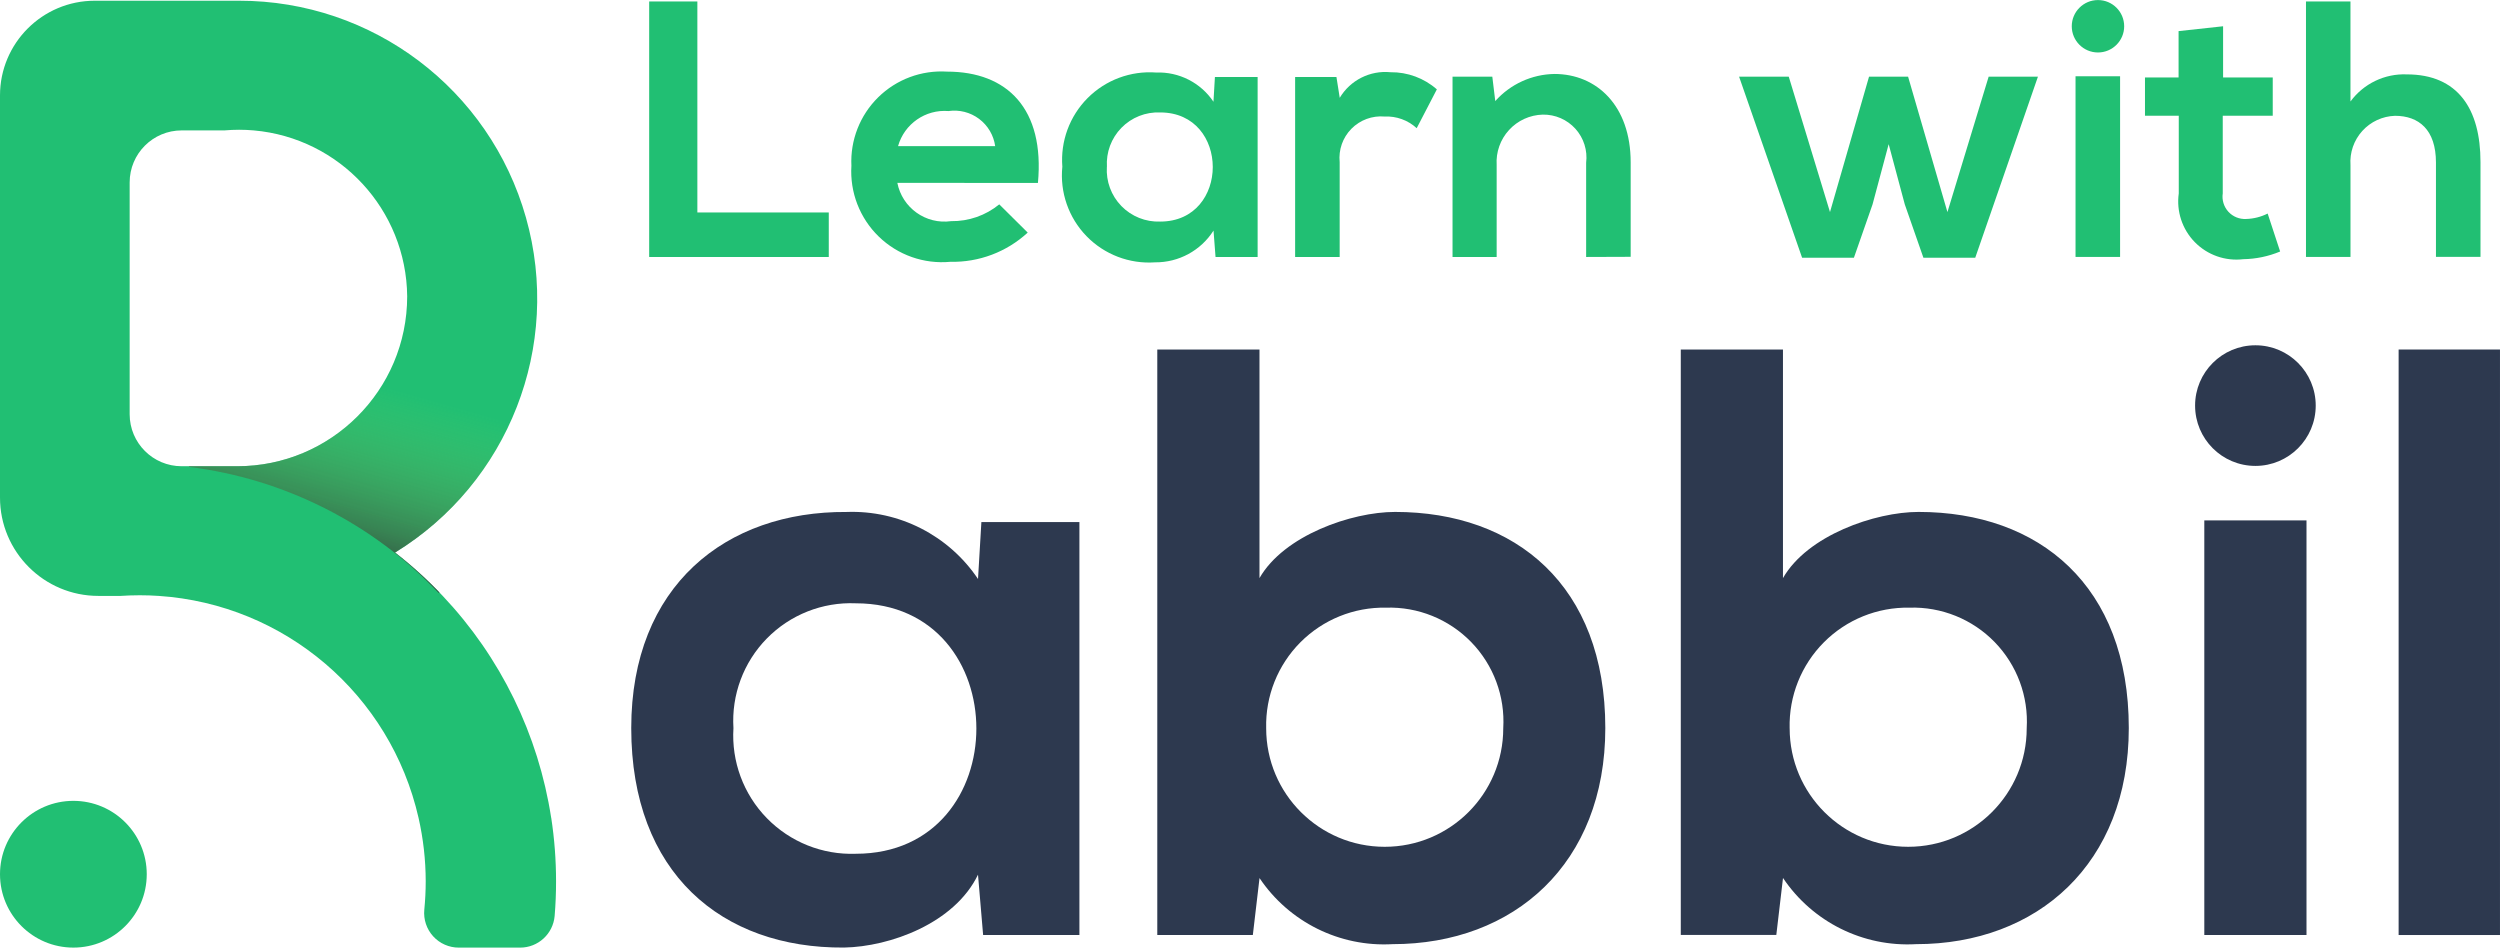
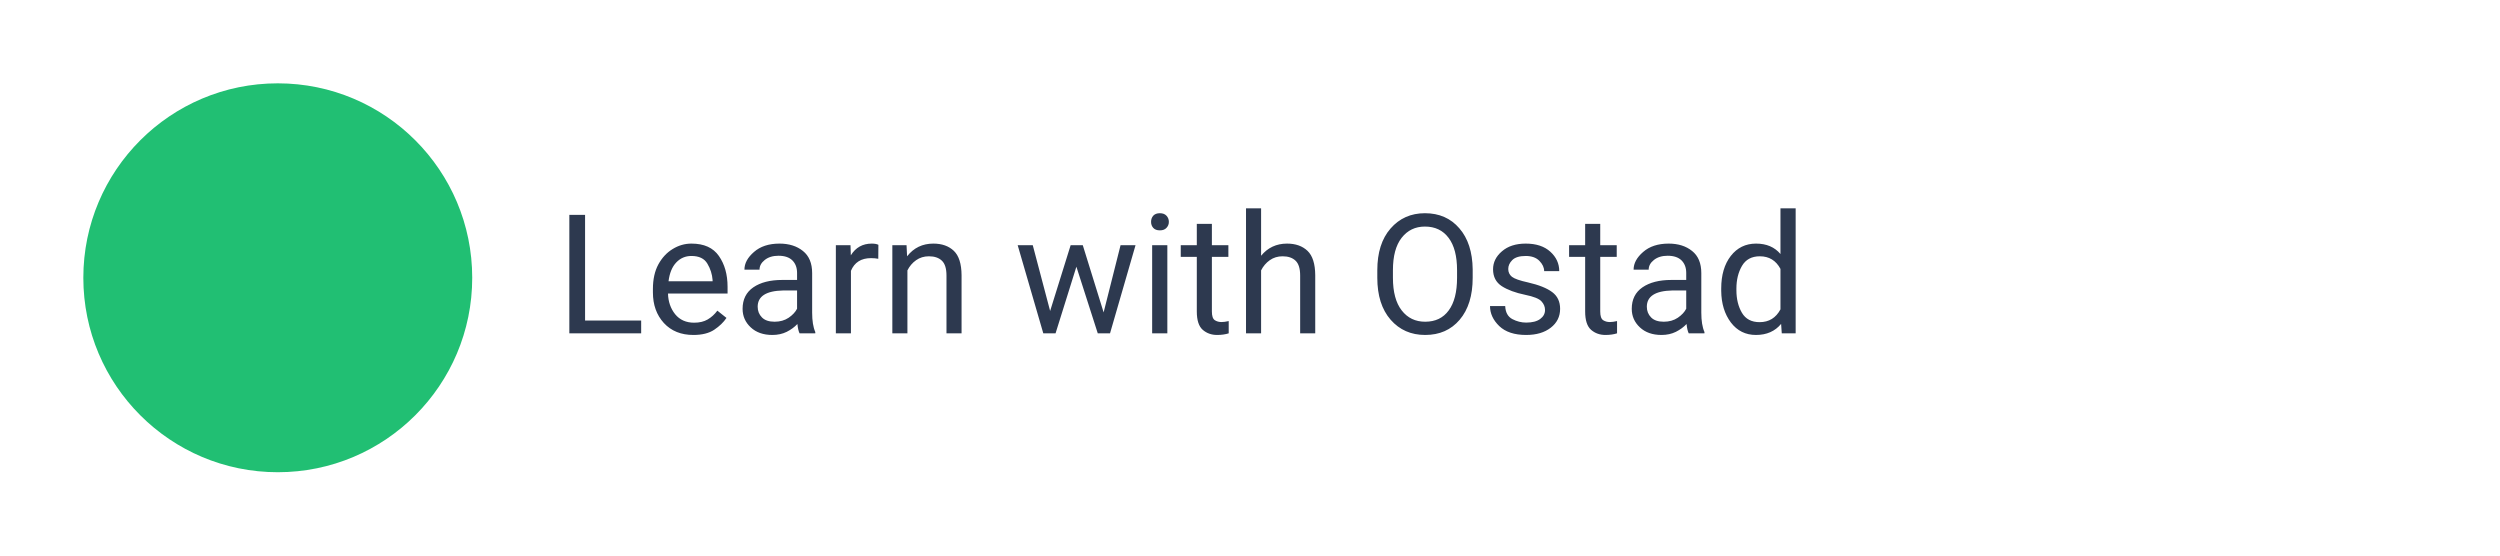
- <svg xmlns="http://www.w3.org/2000/svg" width="124.021" height="47.01" viewBox="0 0 124.021 47.01">
-   <defs>
-     <clipPath id="clip-path">
-       <path id="Path_333" data-name="Path 333" d="M27.344,40.719a20.581,20.581,0,0,0-5.381-11.013A20.82,20.82,0,0,0,19.6,27.554,14.778,14.778,0,0,0,11.861.18H4.7A4.7,4.7,0,0,0,0,4.877V24.823a4.88,4.88,0,0,0,4.879,4.883H5.987c.147-.011.3-.017.445-.023s.334-.009.5-.009c.319,0,.635.011.942.032A14.19,14.19,0,0,1,20.764,40.719a14.279,14.279,0,0,1,.355,3.138c0,.478-.024.95-.07,1.414a1.718,1.718,0,0,0,1.714,1.883H25.8a1.719,1.719,0,0,0,1.715-1.572q.071-.851.07-1.722a20.808,20.808,0,0,0-.239-3.144ZM6.432,20.693V9.194a2.581,2.581,0,0,1,2.58-2.581h2.123c.239-.02.482-.032.726-.032s.486.011.725.032A8.347,8.347,0,0,1,20.2,14.847a8.433,8.433,0,0,1-8.437,8.426H9.012a2.58,2.58,0,0,1-2.58-2.58Z" transform="translate(0 -0.18)" fill="none" />
-     </clipPath>
-     <linearGradient id="linear-gradient" x1="0.348" y1="0.833" x2="0.919" y2="-0.38" gradientUnits="objectBoundingBox">
-       <stop offset="0" stop-color="#333" stop-opacity="0.812" />
-       <stop offset="0.13" stop-color="#475b3e" stop-opacity="0.6" />
-       <stop offset="0.57" stop-color="#82d15e" stop-opacity="0" />
-     </linearGradient>
-   </defs>
-   <g id="logo" transform="translate(0 0.01)">
-     <circle id="Ellipse_280" data-name="Ellipse 280" cx="3.64" cy="3.64" r="3.64" transform="translate(0 39.719)" fill="#21bf73" />
-     <path id="Path_331" data-name="Path 331" d="M27.344,40.719a20.581,20.581,0,0,0-5.381-11.013A20.82,20.82,0,0,0,19.6,27.554,14.778,14.778,0,0,0,11.861.18H4.7A4.7,4.7,0,0,0,0,4.877V24.823a4.88,4.88,0,0,0,4.879,4.883H5.987c.147-.011.3-.017.445-.023s.334-.009.5-.009c.319,0,.635.011.942.032A14.19,14.19,0,0,1,20.764,40.719a14.279,14.279,0,0,1,.355,3.138c0,.478-.024.95-.07,1.414a1.718,1.718,0,0,0,1.714,1.883H25.8a1.719,1.719,0,0,0,1.715-1.572q.071-.851.07-1.722a20.808,20.808,0,0,0-.239-3.144ZM6.432,20.693V9.194a2.581,2.581,0,0,1,2.58-2.581h2.123c.239-.02.482-.032.726-.032s.486.011.725.032A8.347,8.347,0,0,1,20.2,14.847a8.433,8.433,0,0,1-8.437,8.426H9.012a2.58,2.58,0,0,1-2.58-2.58Z" transform="translate(0 -0.154)" fill="#21bf73" />
-     <g id="Group_964" data-name="Group 964" transform="translate(0 0.026)" clip-path="url(#clip-path)">
-       <path id="Path_332" data-name="Path 332" d="M92.163,150.231c0,2.439-2.471,4.521-5.948,5.339a20.581,20.581,0,0,0-12.385-6.248c.7-2.721,4.513-4.8,9.108-4.8C88.033,144.52,92.163,147.077,92.163,150.231Z" transform="translate(-64.457 -126.196)" fill="url(#linear-gradient)" />
-     </g>
-     <path id="Path_334" data-name="Path 334" d="M264.014,200.467h4.863v20.485H264.1l-.254-2.992c-1.162,2.412-4.364,3.574-6.648,3.616-6.067.042-10.554-3.7-10.554-10.888,0-7.065,4.7-10.761,10.679-10.721a7.519,7.519,0,0,1,6.524,3.325Zm-12.3,10.223a5.869,5.869,0,0,0,6.067,6.233c7.979,0,7.979-12.425,0-12.425a5.834,5.834,0,0,0-6.067,6.192Z" transform="translate(-215.329 -174.579)" fill="#2d394f" />
-     <path id="Path_335" data-name="Path 335" d="M457.3,136.47v11.34c1.211-2.119,4.573-3.283,6.726-3.283,5.984,0,10.43,3.656,10.43,10.721,0,6.726-4.529,10.721-10.554,10.721a7.441,7.441,0,0,1-6.6-3.278l-.332,2.825H452.23V136.47Zm.332,18.789a5.88,5.88,0,1,0,11.761,0,5.65,5.65,0,0,0-5.819-5.983,5.837,5.837,0,0,0-5.942,5.976Z" transform="translate(-394.819 -119.141)" fill="#2d394f" />
-     <path id="Path_336" data-name="Path 336" d="M661.879,136.47v11.34c1.211-2.119,4.573-3.283,6.726-3.283,5.983,0,10.43,3.656,10.43,10.721,0,6.726-4.529,10.721-10.554,10.721a7.44,7.44,0,0,1-6.6-3.283l-.332,2.825H656.81V136.47Zm.332,18.789a5.88,5.88,0,1,0,11.76,0,5.65,5.65,0,0,0-5.818-5.983,5.839,5.839,0,0,0-5.943,5.976Z" transform="translate(-573.429 -119.141)" fill="#2d394f" />
-     <path id="Path_337" data-name="Path 337" d="M863.765,138.044a2.992,2.992,0,1,1-2.993-2.993,2.992,2.992,0,0,1,2.993,2.993Zm-5.527,5.693v20.57h5.07v-20.57Z" transform="translate(-748.886 -117.932)" fill="#2d394f" />
-     <path id="Path_338" data-name="Path 338" d="M942.348,136.47v29.046H937.32V136.47Z" transform="translate(-818.328 -119.141)" fill="#2d394f" />
-     <path id="Path_339" data-name="Path 339" d="M256.06.46V10.927h6.519v2.209H253.67V.46Z" transform="translate(-221.465 -0.397)" fill="#21bf73" />
-     <path id="Path_340" data-name="Path 340" d="M335,33.418a2.38,2.38,0,0,0,2.666,1.9,3.683,3.683,0,0,0,2.39-.833l1.411,1.4a5.479,5.479,0,0,1-3.839,1.45,4.5,4.5,0,0,1-4.907-4.763,4.467,4.467,0,0,1,4.744-4.672c2.989,0,4.853,1.847,4.509,5.523Zm4.853-1.823a2.045,2.045,0,0,0-2.318-1.739,2.4,2.4,0,0,0-2.5,1.739Z" transform="translate(-290.484 -24.357)" fill="#21bf73" />
-     <path id="Path_341" data-name="Path 341" d="M422.714,28.465h2.119v8.928h-2.088l-.1-1.31a3.4,3.4,0,0,1-2.9,1.575,4.319,4.319,0,0,1-4.6-4.744,4.346,4.346,0,0,1,4.653-4.672,3.278,3.278,0,0,1,2.844,1.449Zm-5.36,4.454A2.556,2.556,0,0,0,420,35.636c3.477,0,3.477-5.414,0-5.414a2.541,2.541,0,0,0-2.643,2.7Z" transform="translate(-362.444 -24.654)" fill="#21bf73" />
-     <path id="Path_342" data-name="Path 342" d="M508.186,28.37l.163,1.032a2.634,2.634,0,0,1,2.518-1.27,3.422,3.422,0,0,1,2.3.85l-1,1.926a2.2,2.2,0,0,0-1.593-.578,2.061,2.061,0,0,0-2.228,2.264V37.3h-2.21V28.37Z" transform="translate(-441.887 -24.559)" fill="#21bf73" />
-     <path id="Path_343" data-name="Path 343" d="M574.248,37.924V33.252a2.129,2.129,0,0,0-2.152-2.39,2.353,2.353,0,0,0-2.287,2.5v4.563H567.62V28.979h1.973l.147,1.211a4.019,4.019,0,0,1,2.932-1.345c2.1,0,3.785,1.575,3.785,4.382v4.689Z" transform="translate(-495.562 -25.186)" fill="#21bf73" />
-     <path id="Path_344" data-name="Path 344" d="M687.974,29.85l1.952,6.718,2.045-6.718h2.445l-3.11,8.982h-2.572l-.923-2.645-.8-2.988-.8,2.988-.924,2.645h-2.571L679.59,29.85h2.464l2.046,6.718,1.937-6.718Z" transform="translate(-593.317 -26.057)" fill="#21bf73" />
-     <path id="Path_345" data-name="Path 345" d="M812.138,1.291a1.3,1.3,0,1,1-1.3-1.3A1.3,1.3,0,0,1,812.138,1.291Zm-2.413,2.479v8.965h2.21V3.771Z" transform="translate(-706.761 0.002)" fill="#21bf73" />
-     <path id="Path_346" data-name="Path 346" d="M842.075,10.16V12.7h2.463v1.9h-2.48v3.85a1.11,1.11,0,0,0,1.16,1.27,2.529,2.529,0,0,0,1.068-.269l.619,1.883a4.951,4.951,0,0,1-1.829.381,2.884,2.884,0,0,1-3.2-3.261V14.6H838.2v-1.9h1.667v-2.3Z" transform="translate(-731.791 -8.867)" fill="#21bf73" />
-     <path id="Path_347" data-name="Path 347" d="M903.327.46V5.422a3.3,3.3,0,0,1,2.793-1.345c2.54,0,3.657,1.72,3.657,4.346v4.708h-2.209V8.45c0-1.63-.851-2.318-2.031-2.318a2.287,2.287,0,0,0-2.209,2.445v4.557H901.12V.46Z" transform="translate(-786.724 -0.397)" fill="#21bf73" />
+ <svg xmlns="http://www.w3.org/2000/svg" width="360" height="80" viewBox="0 0 360 80">
+   <rect width="360" height="80" fill="transparent" />
+   <circle cx="40" cy="40" r="28" fill="#21bf73" />
+   <g>
+     <text x="80" y="48" font-family="Segoe UI, Roboto, Arial, Helvetica, sans-serif" font-size="24" fill="#2d394f">Learn with Ostad</text>
  </g>
</svg>
